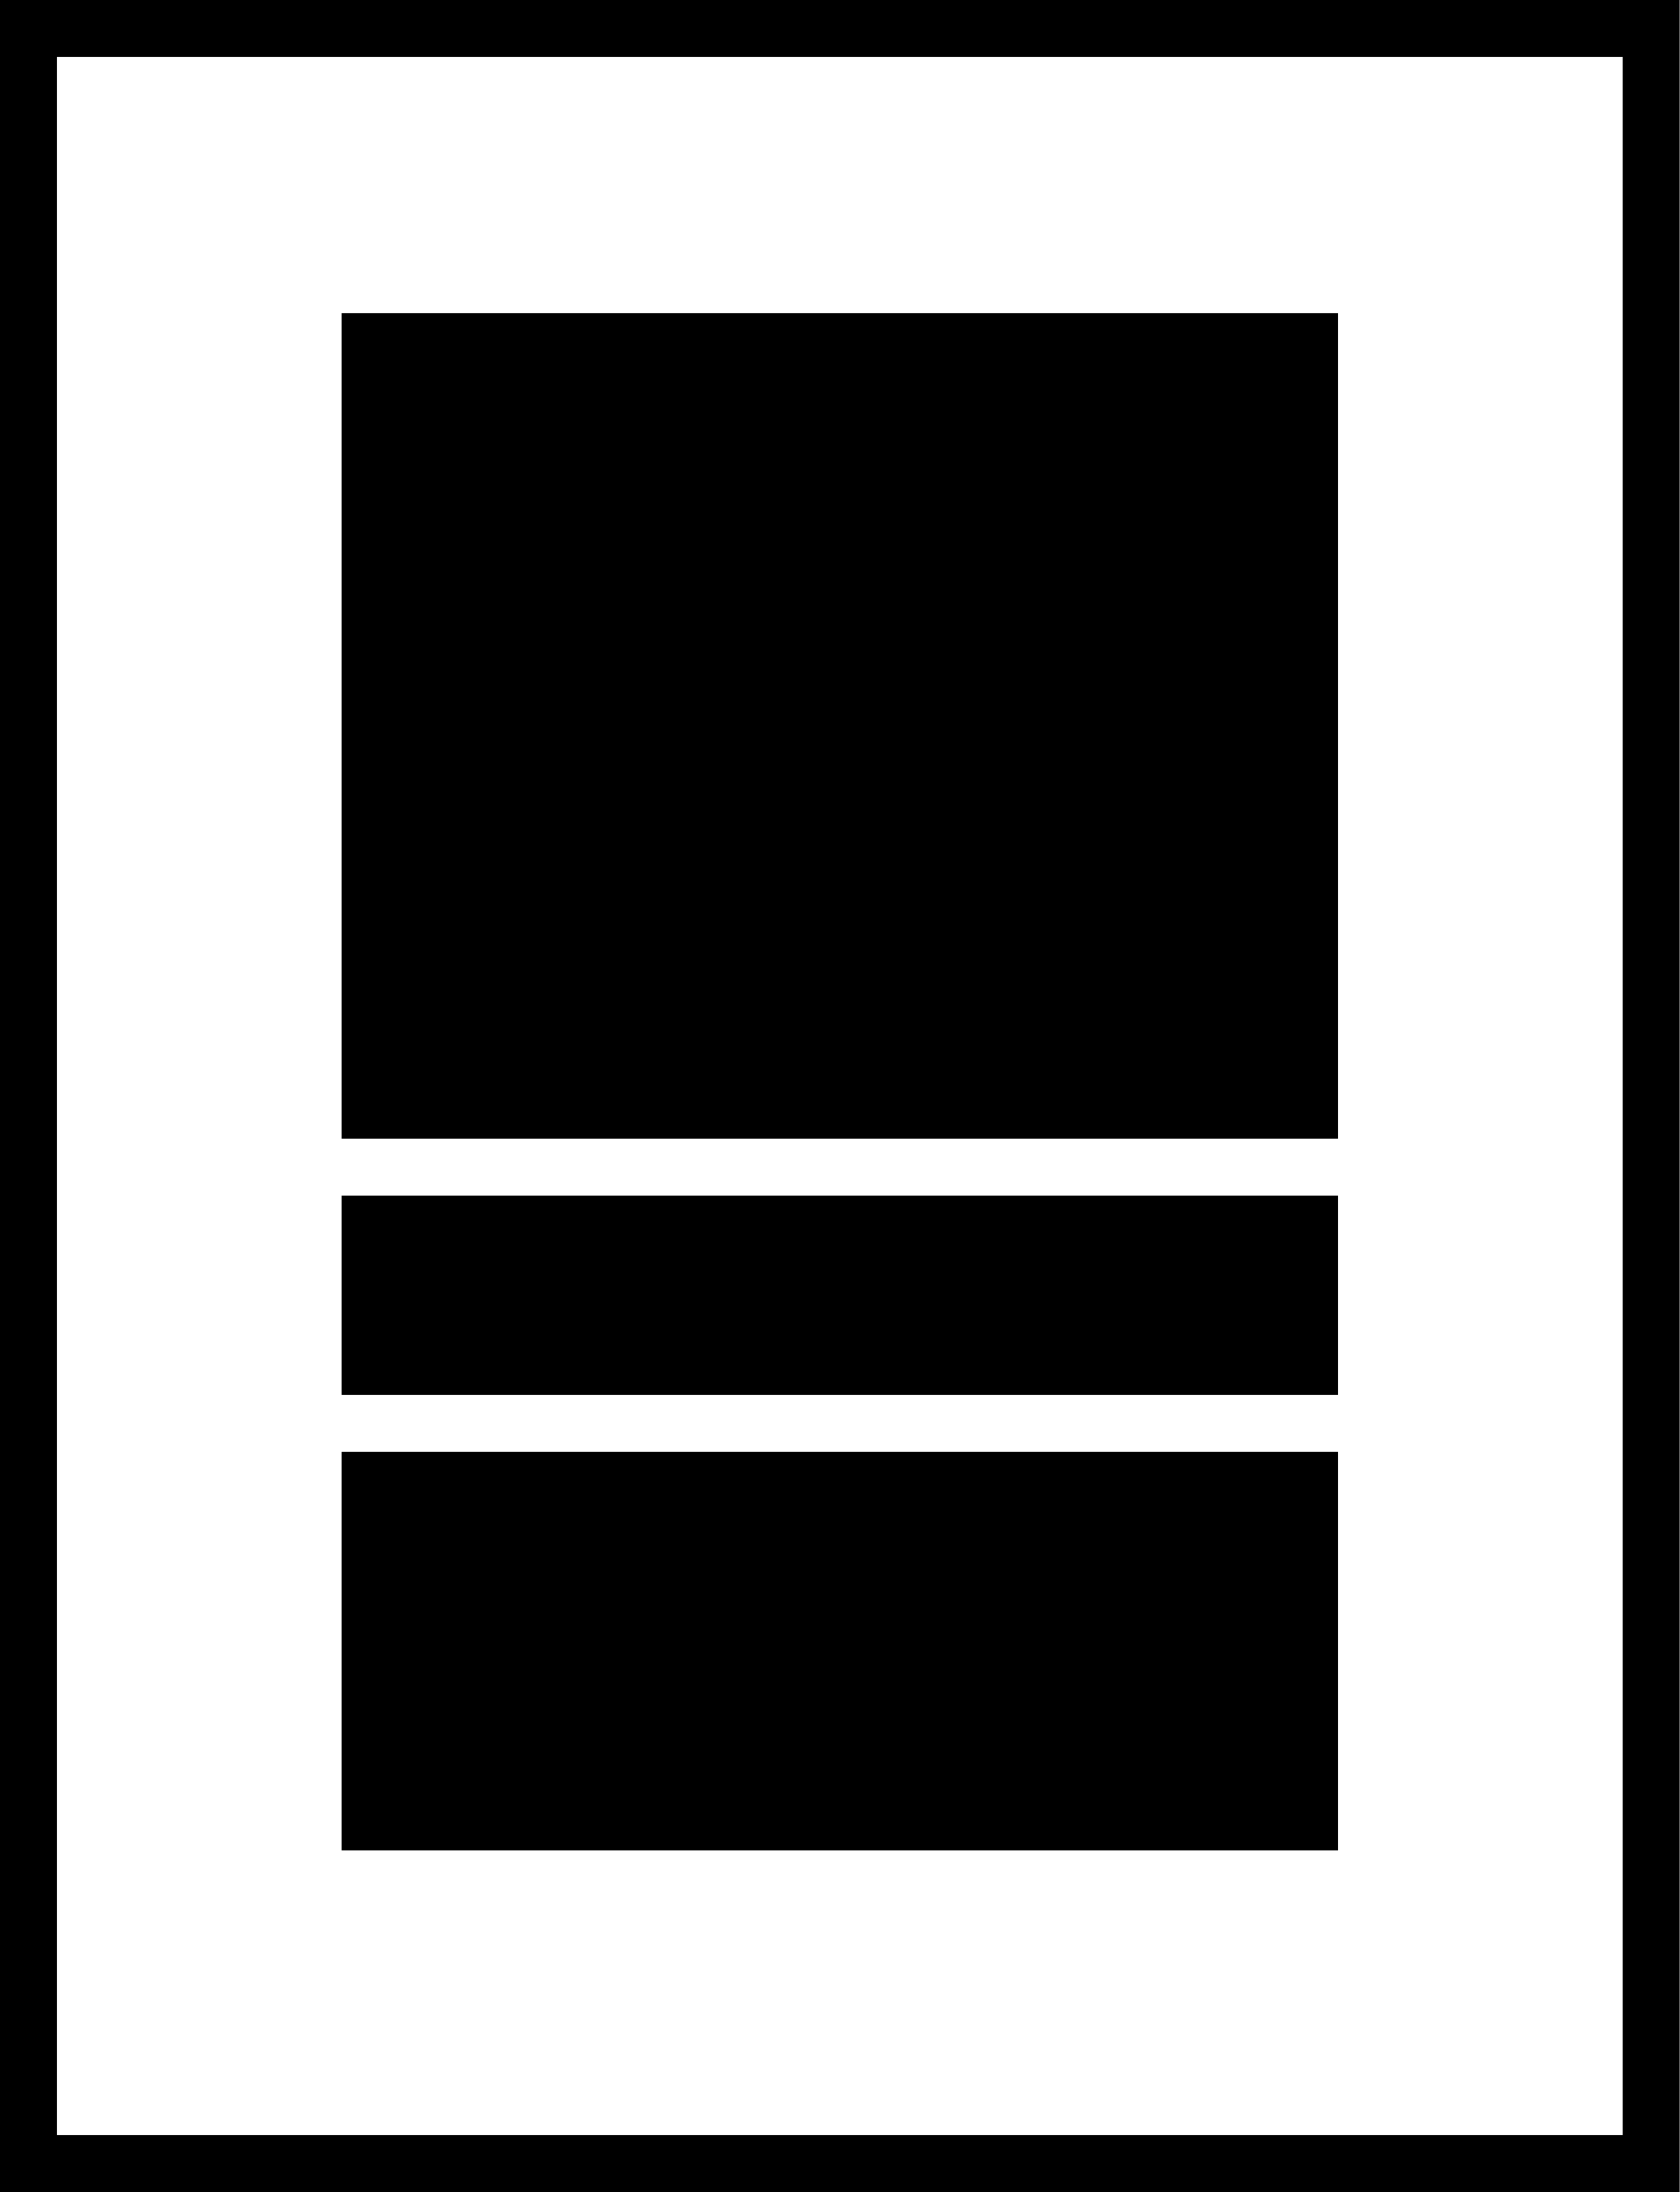
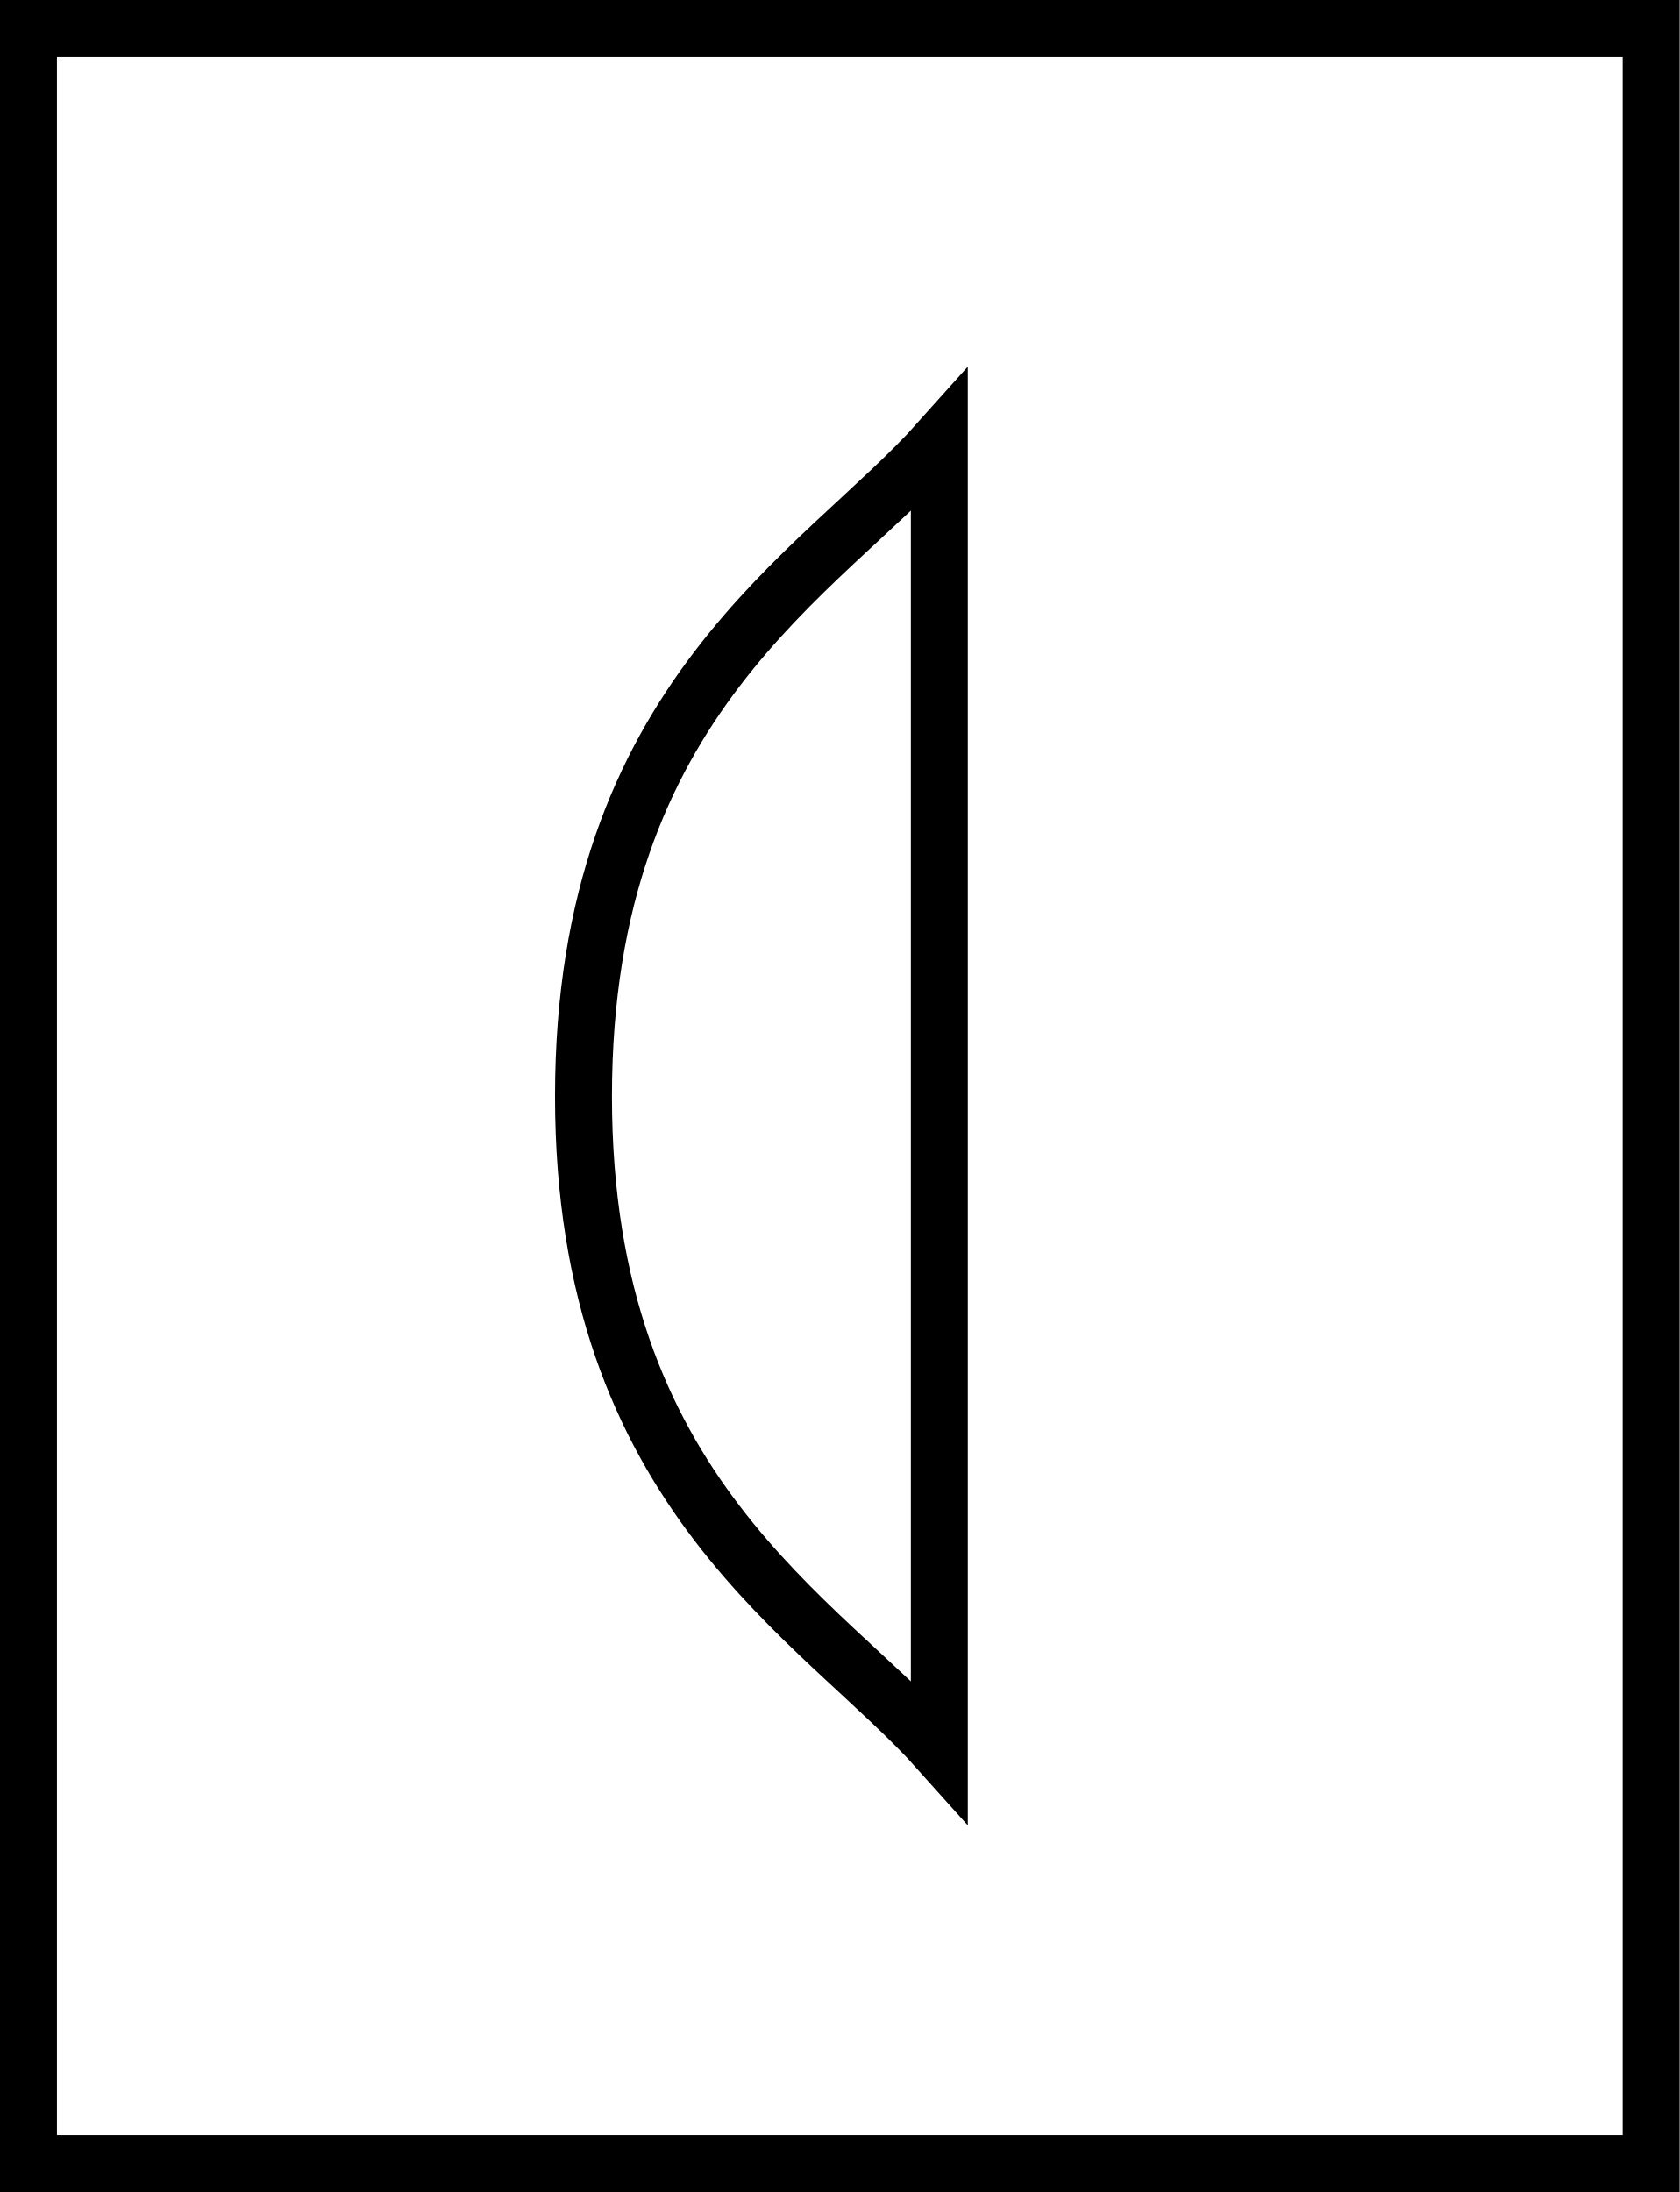
<svg xmlns="http://www.w3.org/2000/svg" width="59" height="77" viewBox="0 0 59 77" fill="none">
  <path d="M58 1H1V76H58V1Z" stroke="black" stroke-width="2" />
-   <path d="M12 42H47V49H12V42Z" fill="black" />
-   <rect x="12" y="11" width="35" height="29" fill="black" />
-   <rect x="12" y="51" width="35" height="14" fill="black" />
+   <path d="M32.996 15.5V61.5C28.829 56.833 20.492 52.5 20.496 38.5C20.5 24.5 28.829 20.167 32.996 15.5Z" stroke="black" stroke-width="2" />
</svg>
